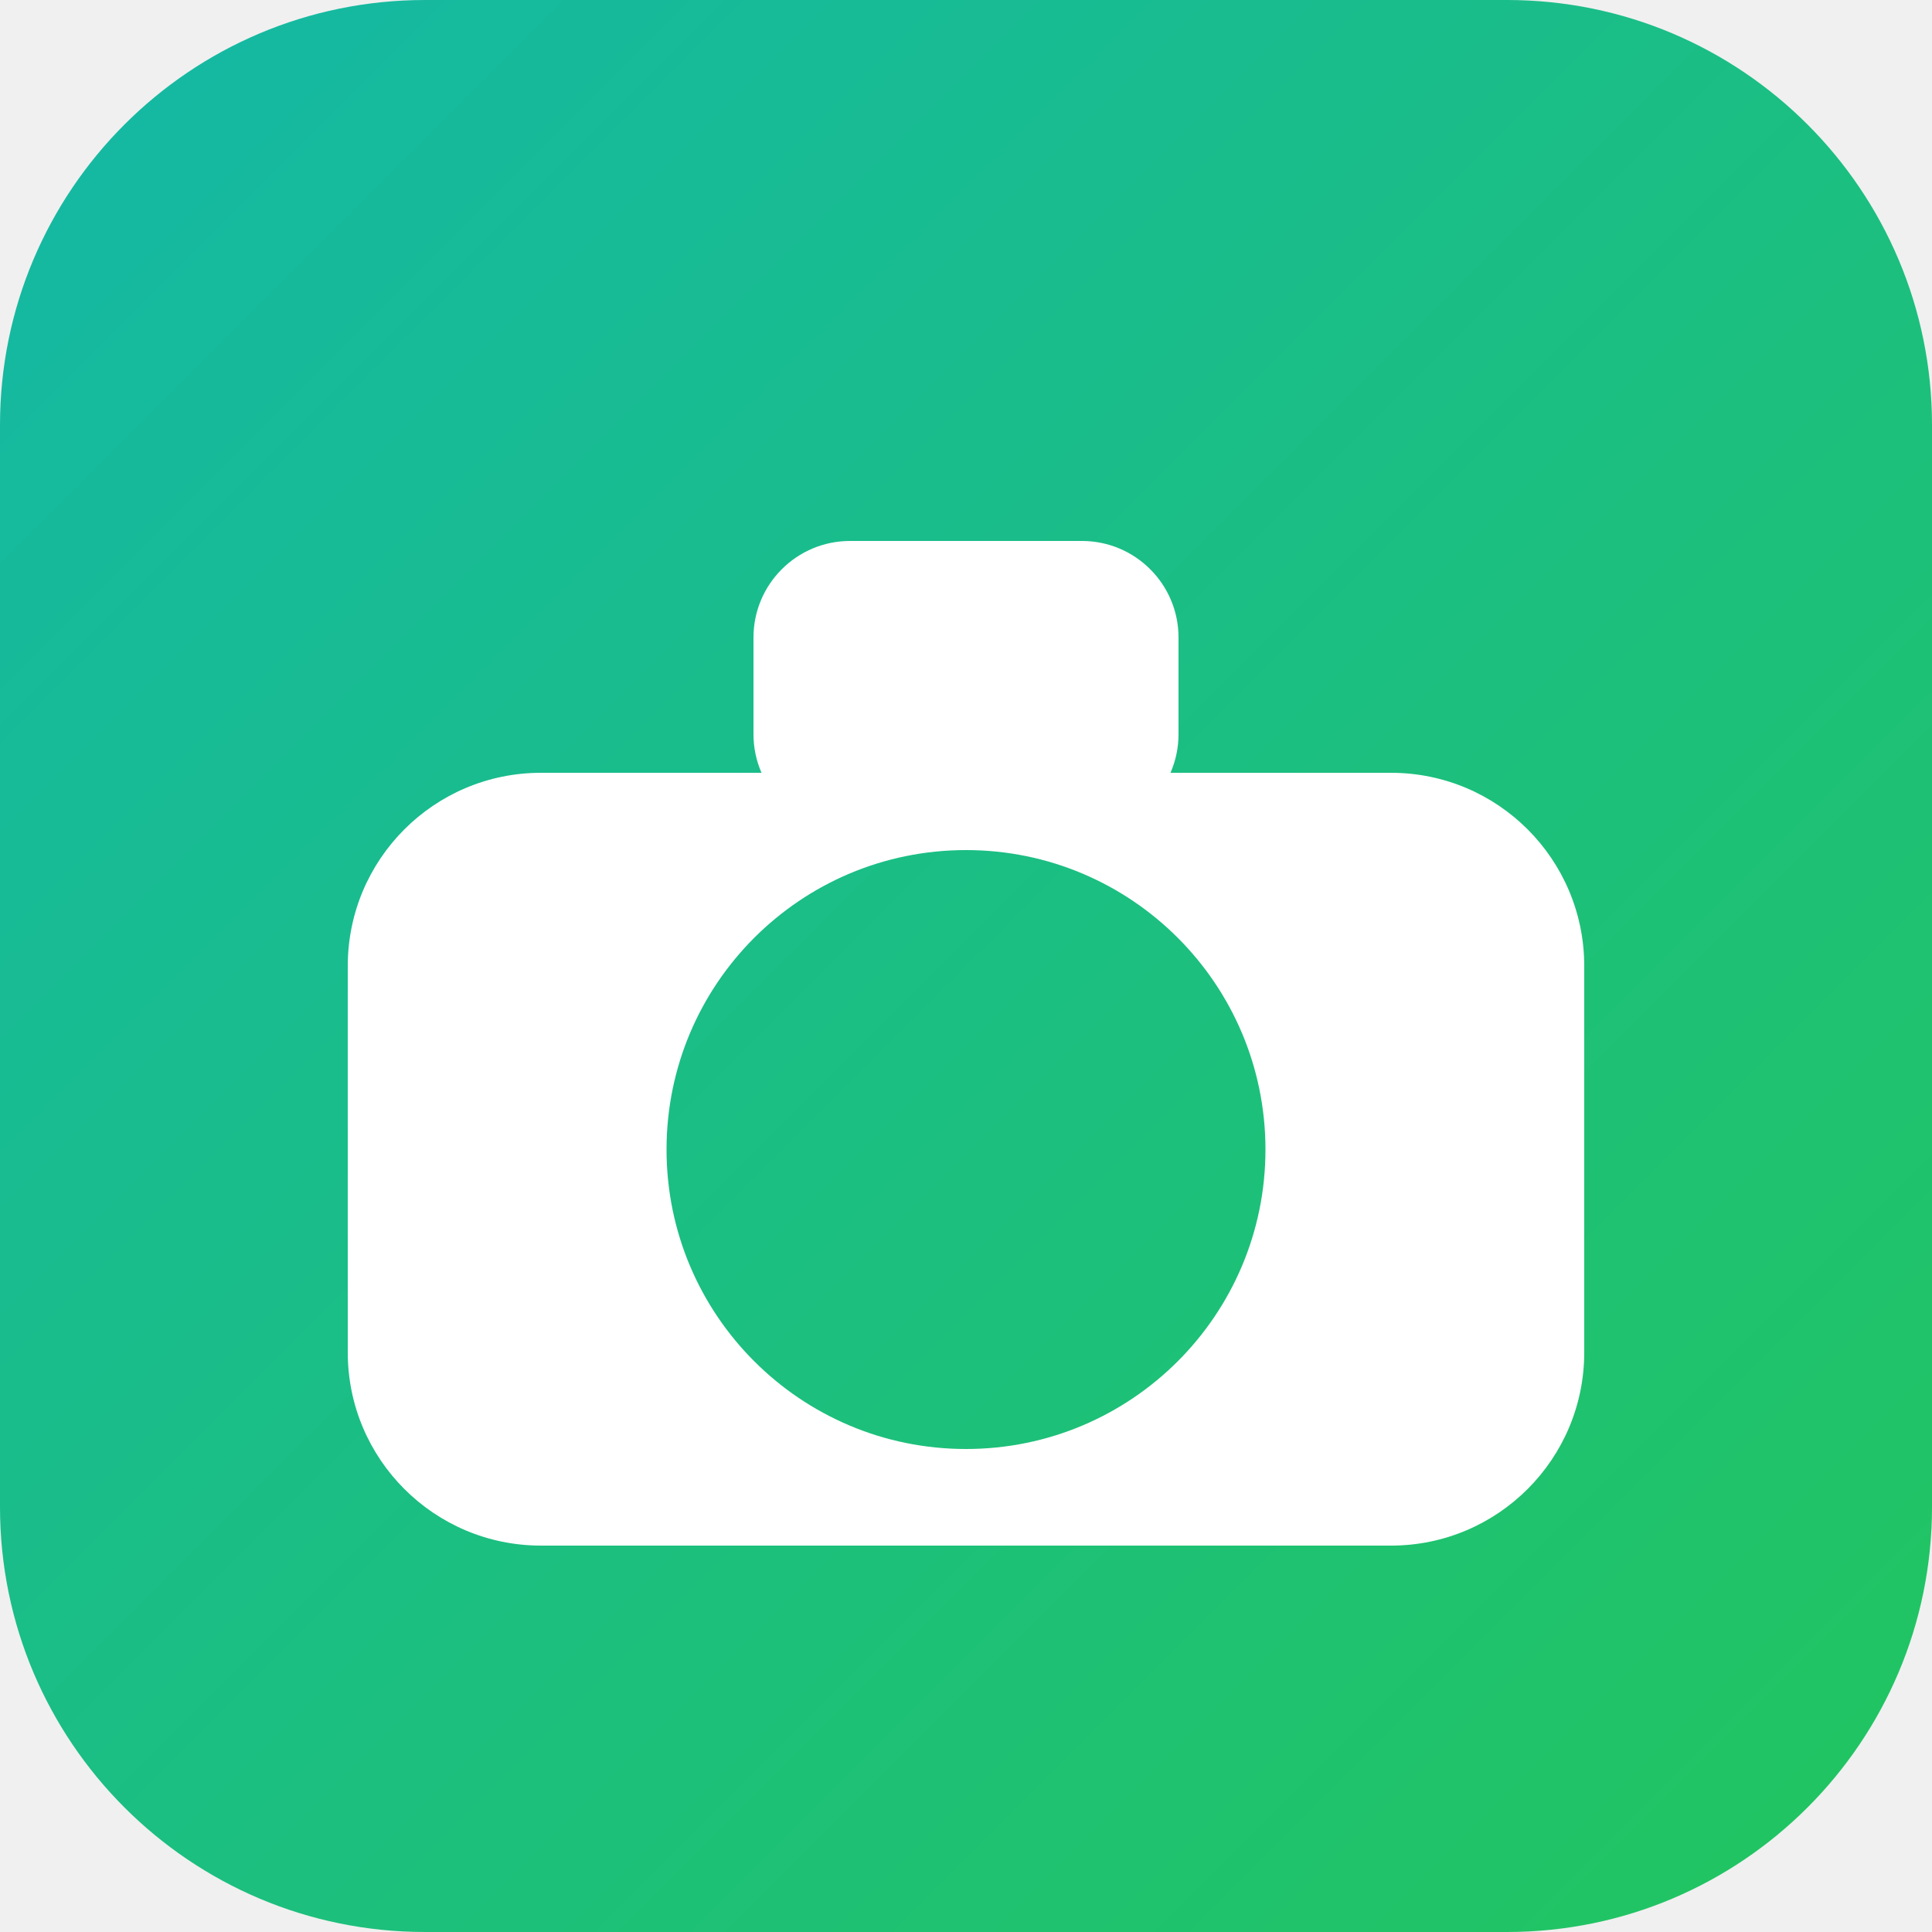
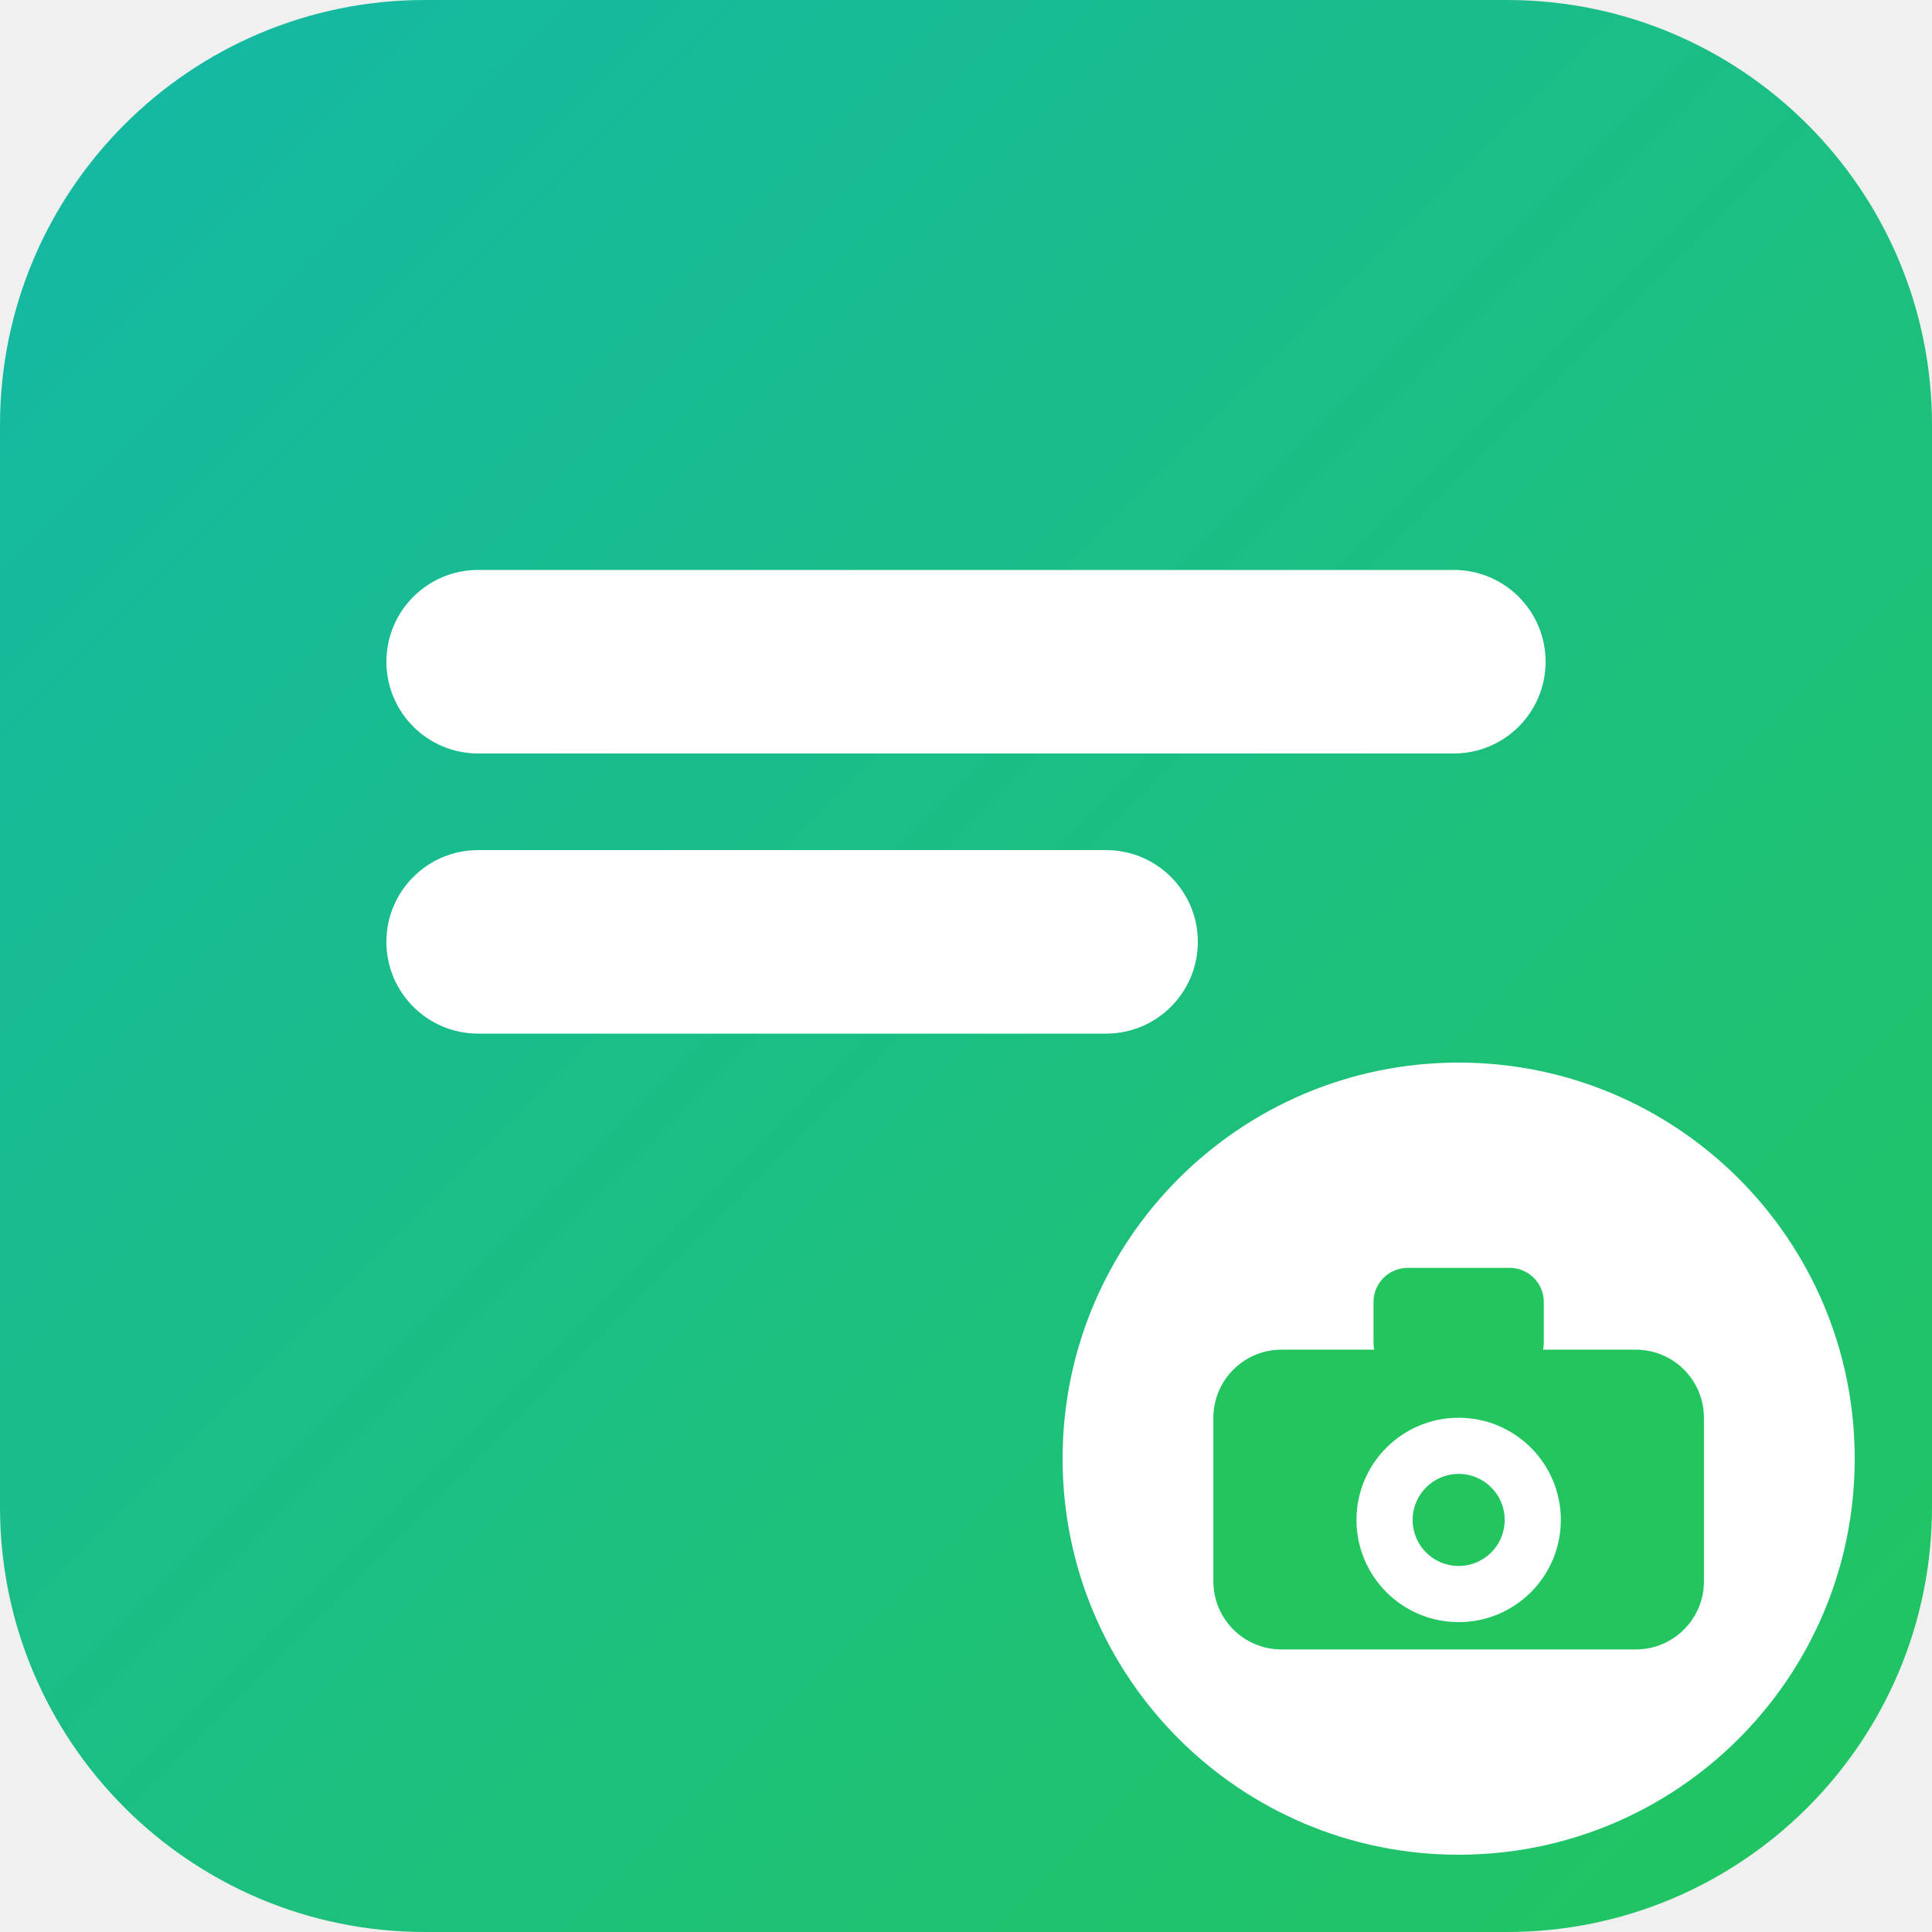
<svg xmlns="http://www.w3.org/2000/svg" viewBox="0 0 128 128">
  <defs>
    <linearGradient id="grad" x1="0" y1="0" x2="128" y2="128" gradientUnits="userSpaceOnUse">
      <stop offset="0" stop-color="#14B8A6" />
      <stop offset="1" stop-color="#22C55E" />
    </linearGradient>
  </defs>
  <rect width="128" height="128" rx="28.16" fill="url(#grad)" />
-   <rect x="23.04" y="51.2" width="81.92" height="51.2" rx="12.8" fill="#fff" />
-   <rect x="49.92" y="35.84" width="28.16" height="19.2" rx="6.4" fill="#fff" />
-   <circle cx="64" cy="76.16" r="19.84" fill="url(#grad)" />
+   <rect x="25.6" y="37.76" width="76.8" height="12.16" rx="6.08" fill="#fff" />
+   <rect x="25.6" y="56.32" width="53.76" height="12.16" rx="6.08" fill="#fff" />
+   <circle cx="96.64" cy="96.64" r="26.24" fill="#fff" />
+   <rect x="80.39" y="89.42" width="32.5" height="19.86" rx="4.51" fill="#22C55E" />
+   <rect x="91.0" y="84.0" width="11.28" height="7.23" rx="2.26" fill="#22C55E" />
+   <circle cx="96.64" cy="100.70" r="6.77" fill="#fff" />
+   <circle cx="96.64" cy="100.70" r="3.05" fill="#22C55E" />
</svg>
